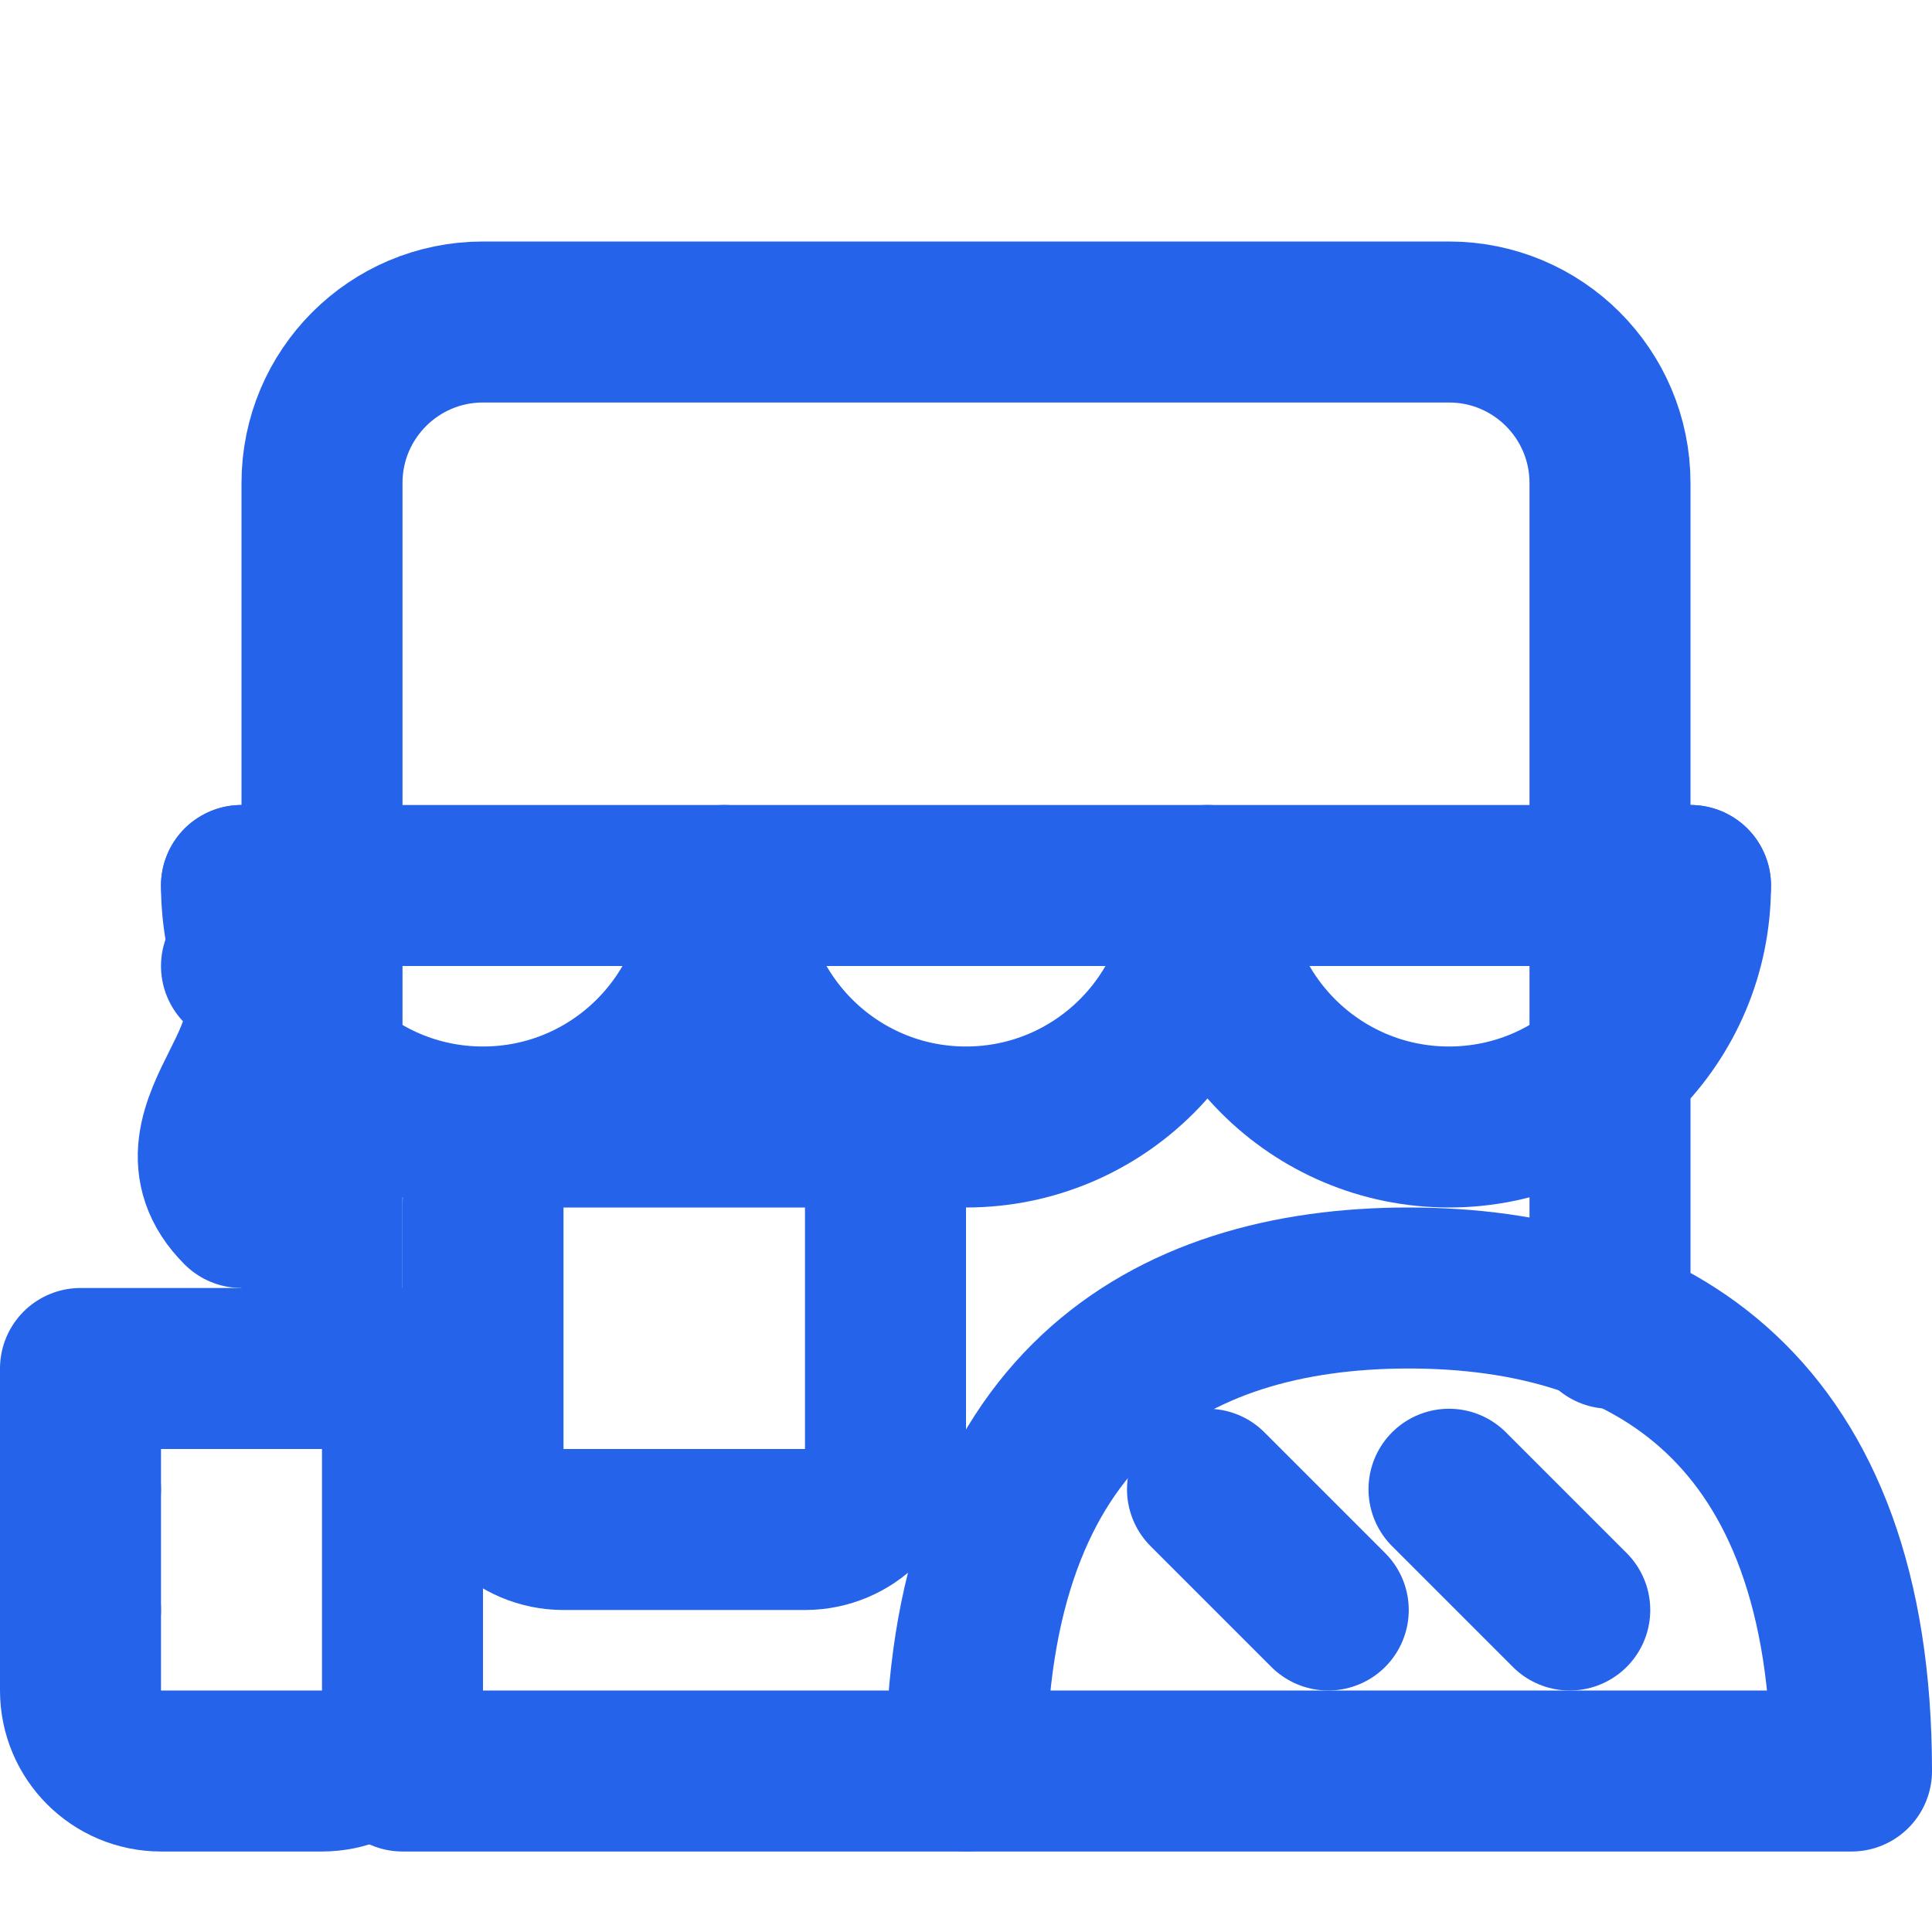
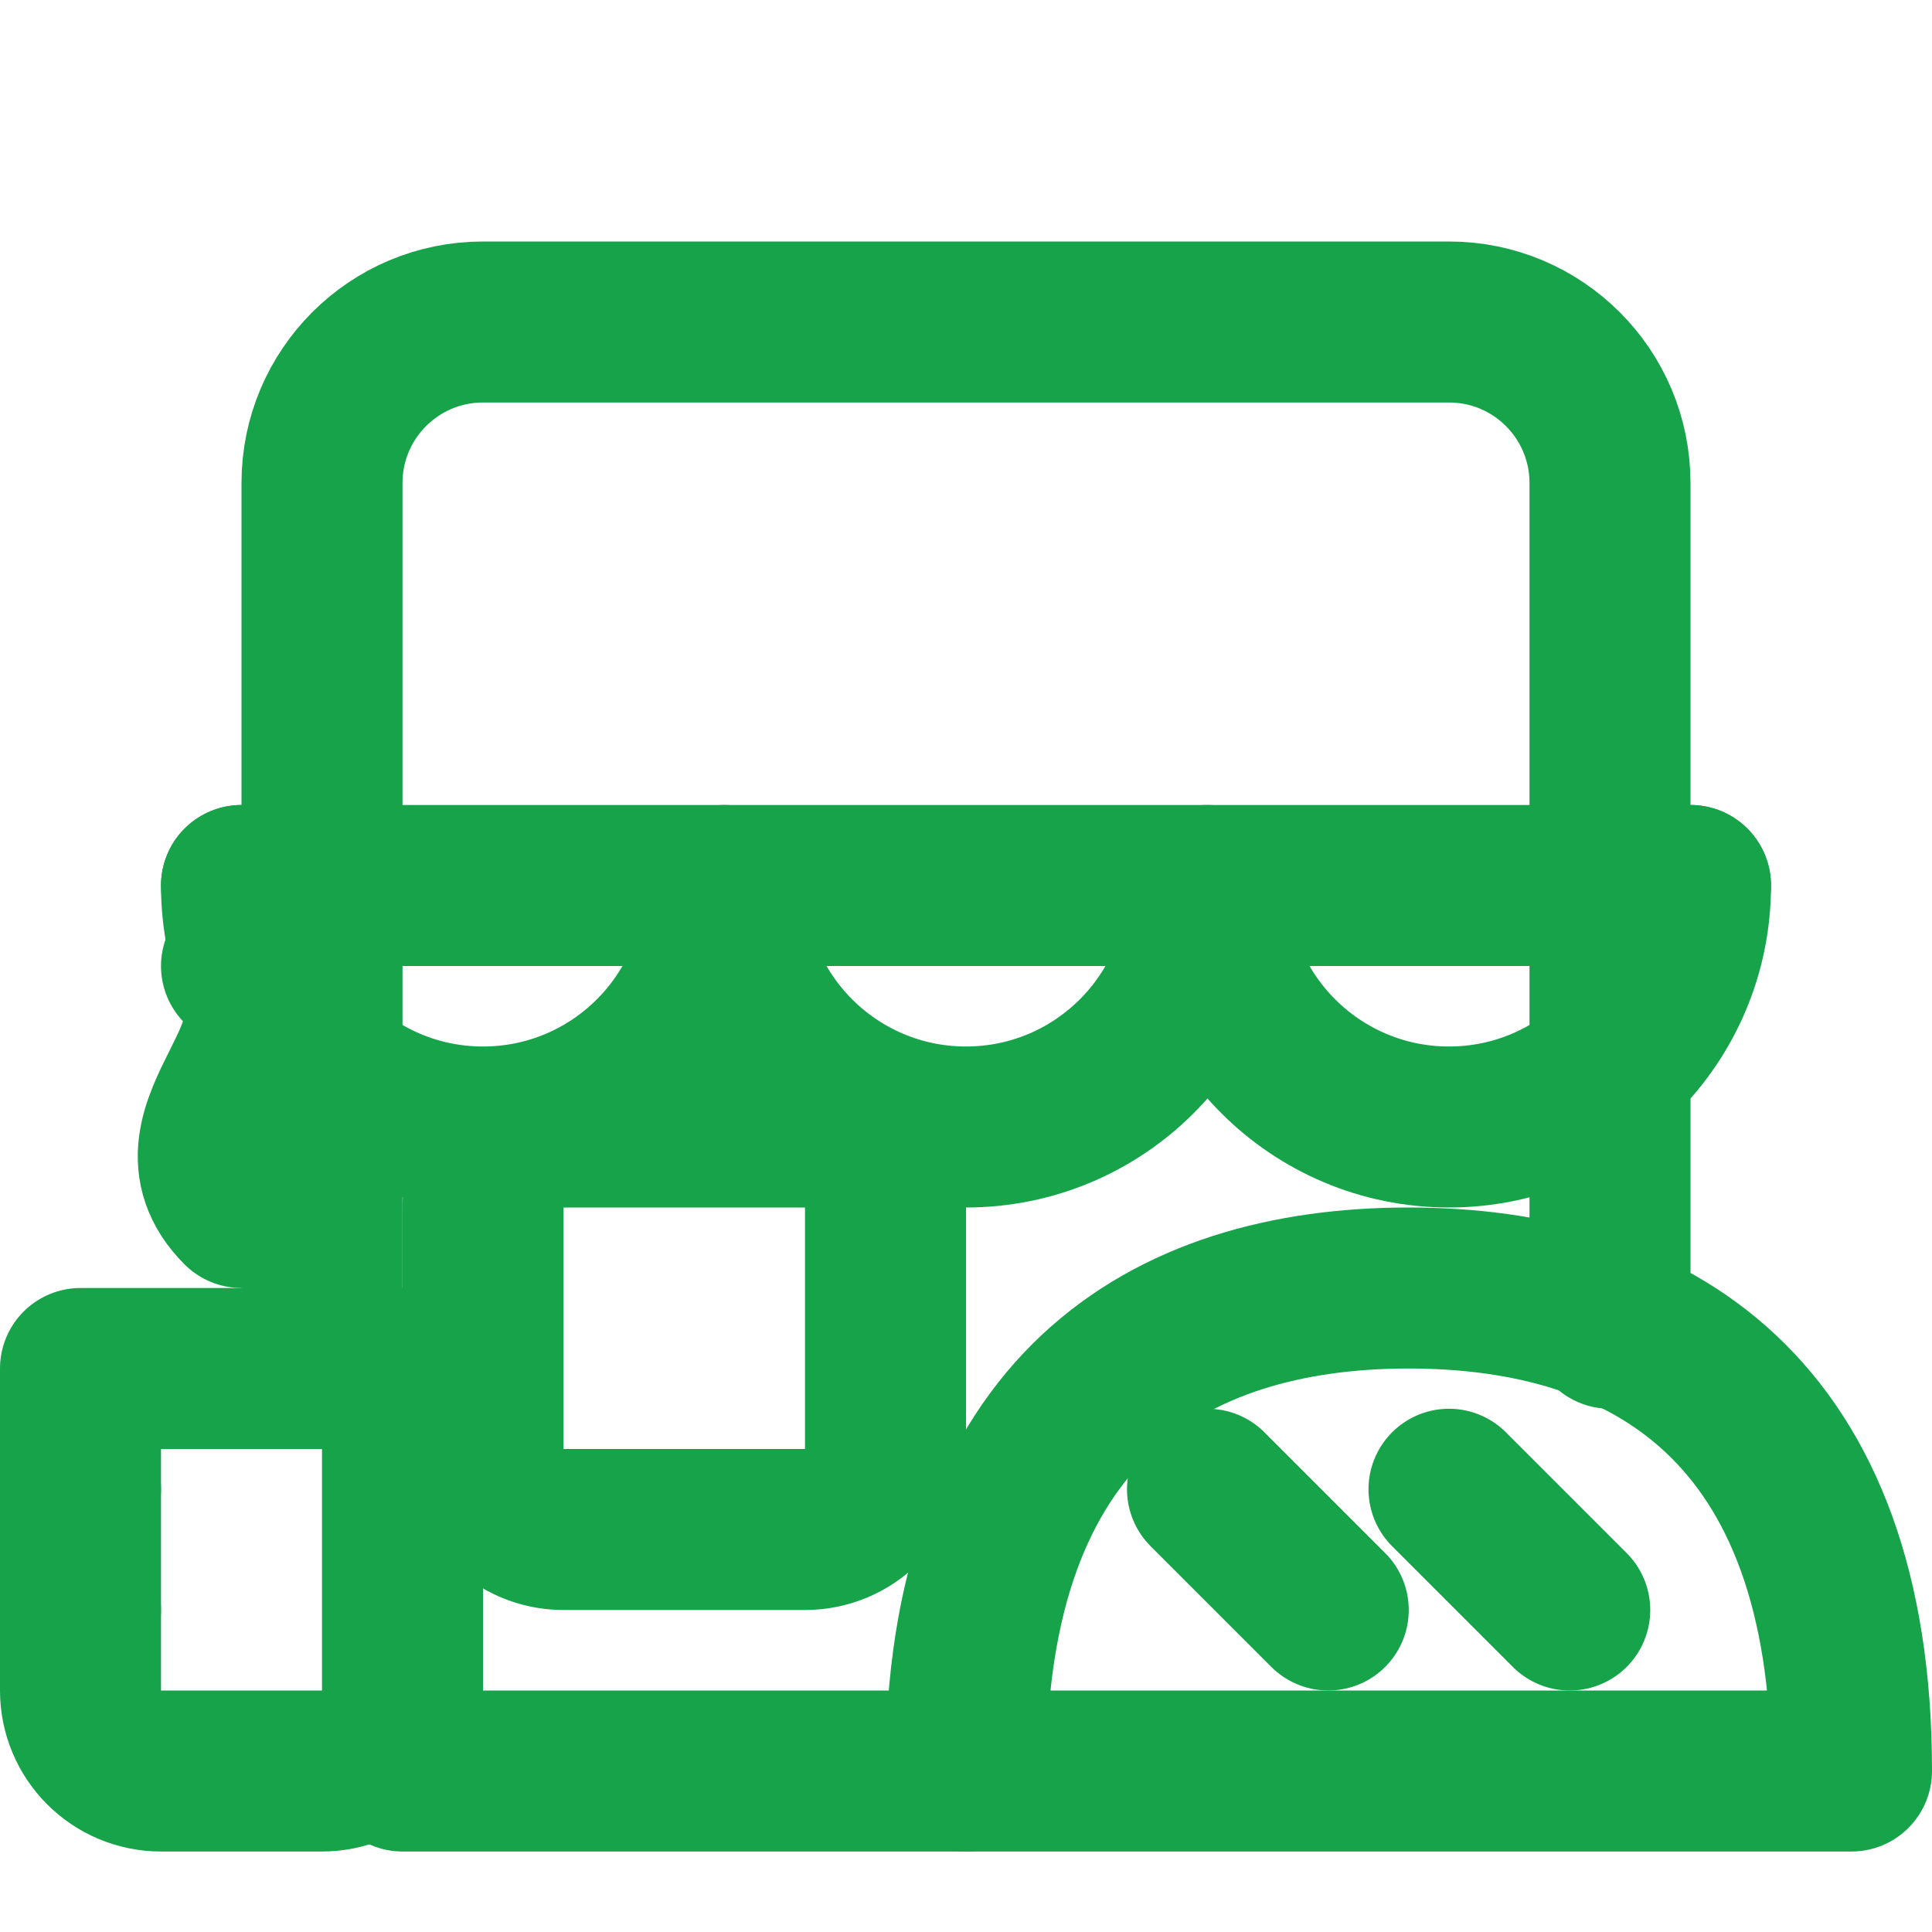
- <svg xmlns="http://www.w3.org/2000/svg" viewBox="0 0 24 24" fill="none" stroke="#2563eb" stroke-width="2" stroke-linecap="round" stroke-linejoin="round">
+ <svg xmlns="http://www.w3.org/2000/svg" viewBox="0 0 24 24" fill="none" stroke="#16a34a" stroke-width="2" stroke-linecap="round" stroke-linejoin="round">
  <path d="M5 22h7" />
  <path d="M4 17V6a2 2 0 0 1 2-2h12a2 2 0 0 1 2 2v10.5" />
  <path d="M3 11h18" />
  <path d="M3 11a3 3 0 0 0 6 0 3 3 0 0 0 6 0 3 3 0 0 0 6 0" />
  <rect x="6" y="14" width="5" height="5" rx="1" />
  <path d="M12 22c0-4.5 2.5-6 5.5-6s5.5 1.5 5.5 6z" />
  <path d="M15 18.5l1.5 1.5M18 18.5l1.5 1.5" />
  <path d="M1 17v4a1 1 0 0 0 1 1h2a1 1 0 0 0 1-1v-4z" />
  <path d="M1 18.5H0v1.5h1" />
  <path d="M3 15c-1-1 1-2 0-3" />
</svg>
